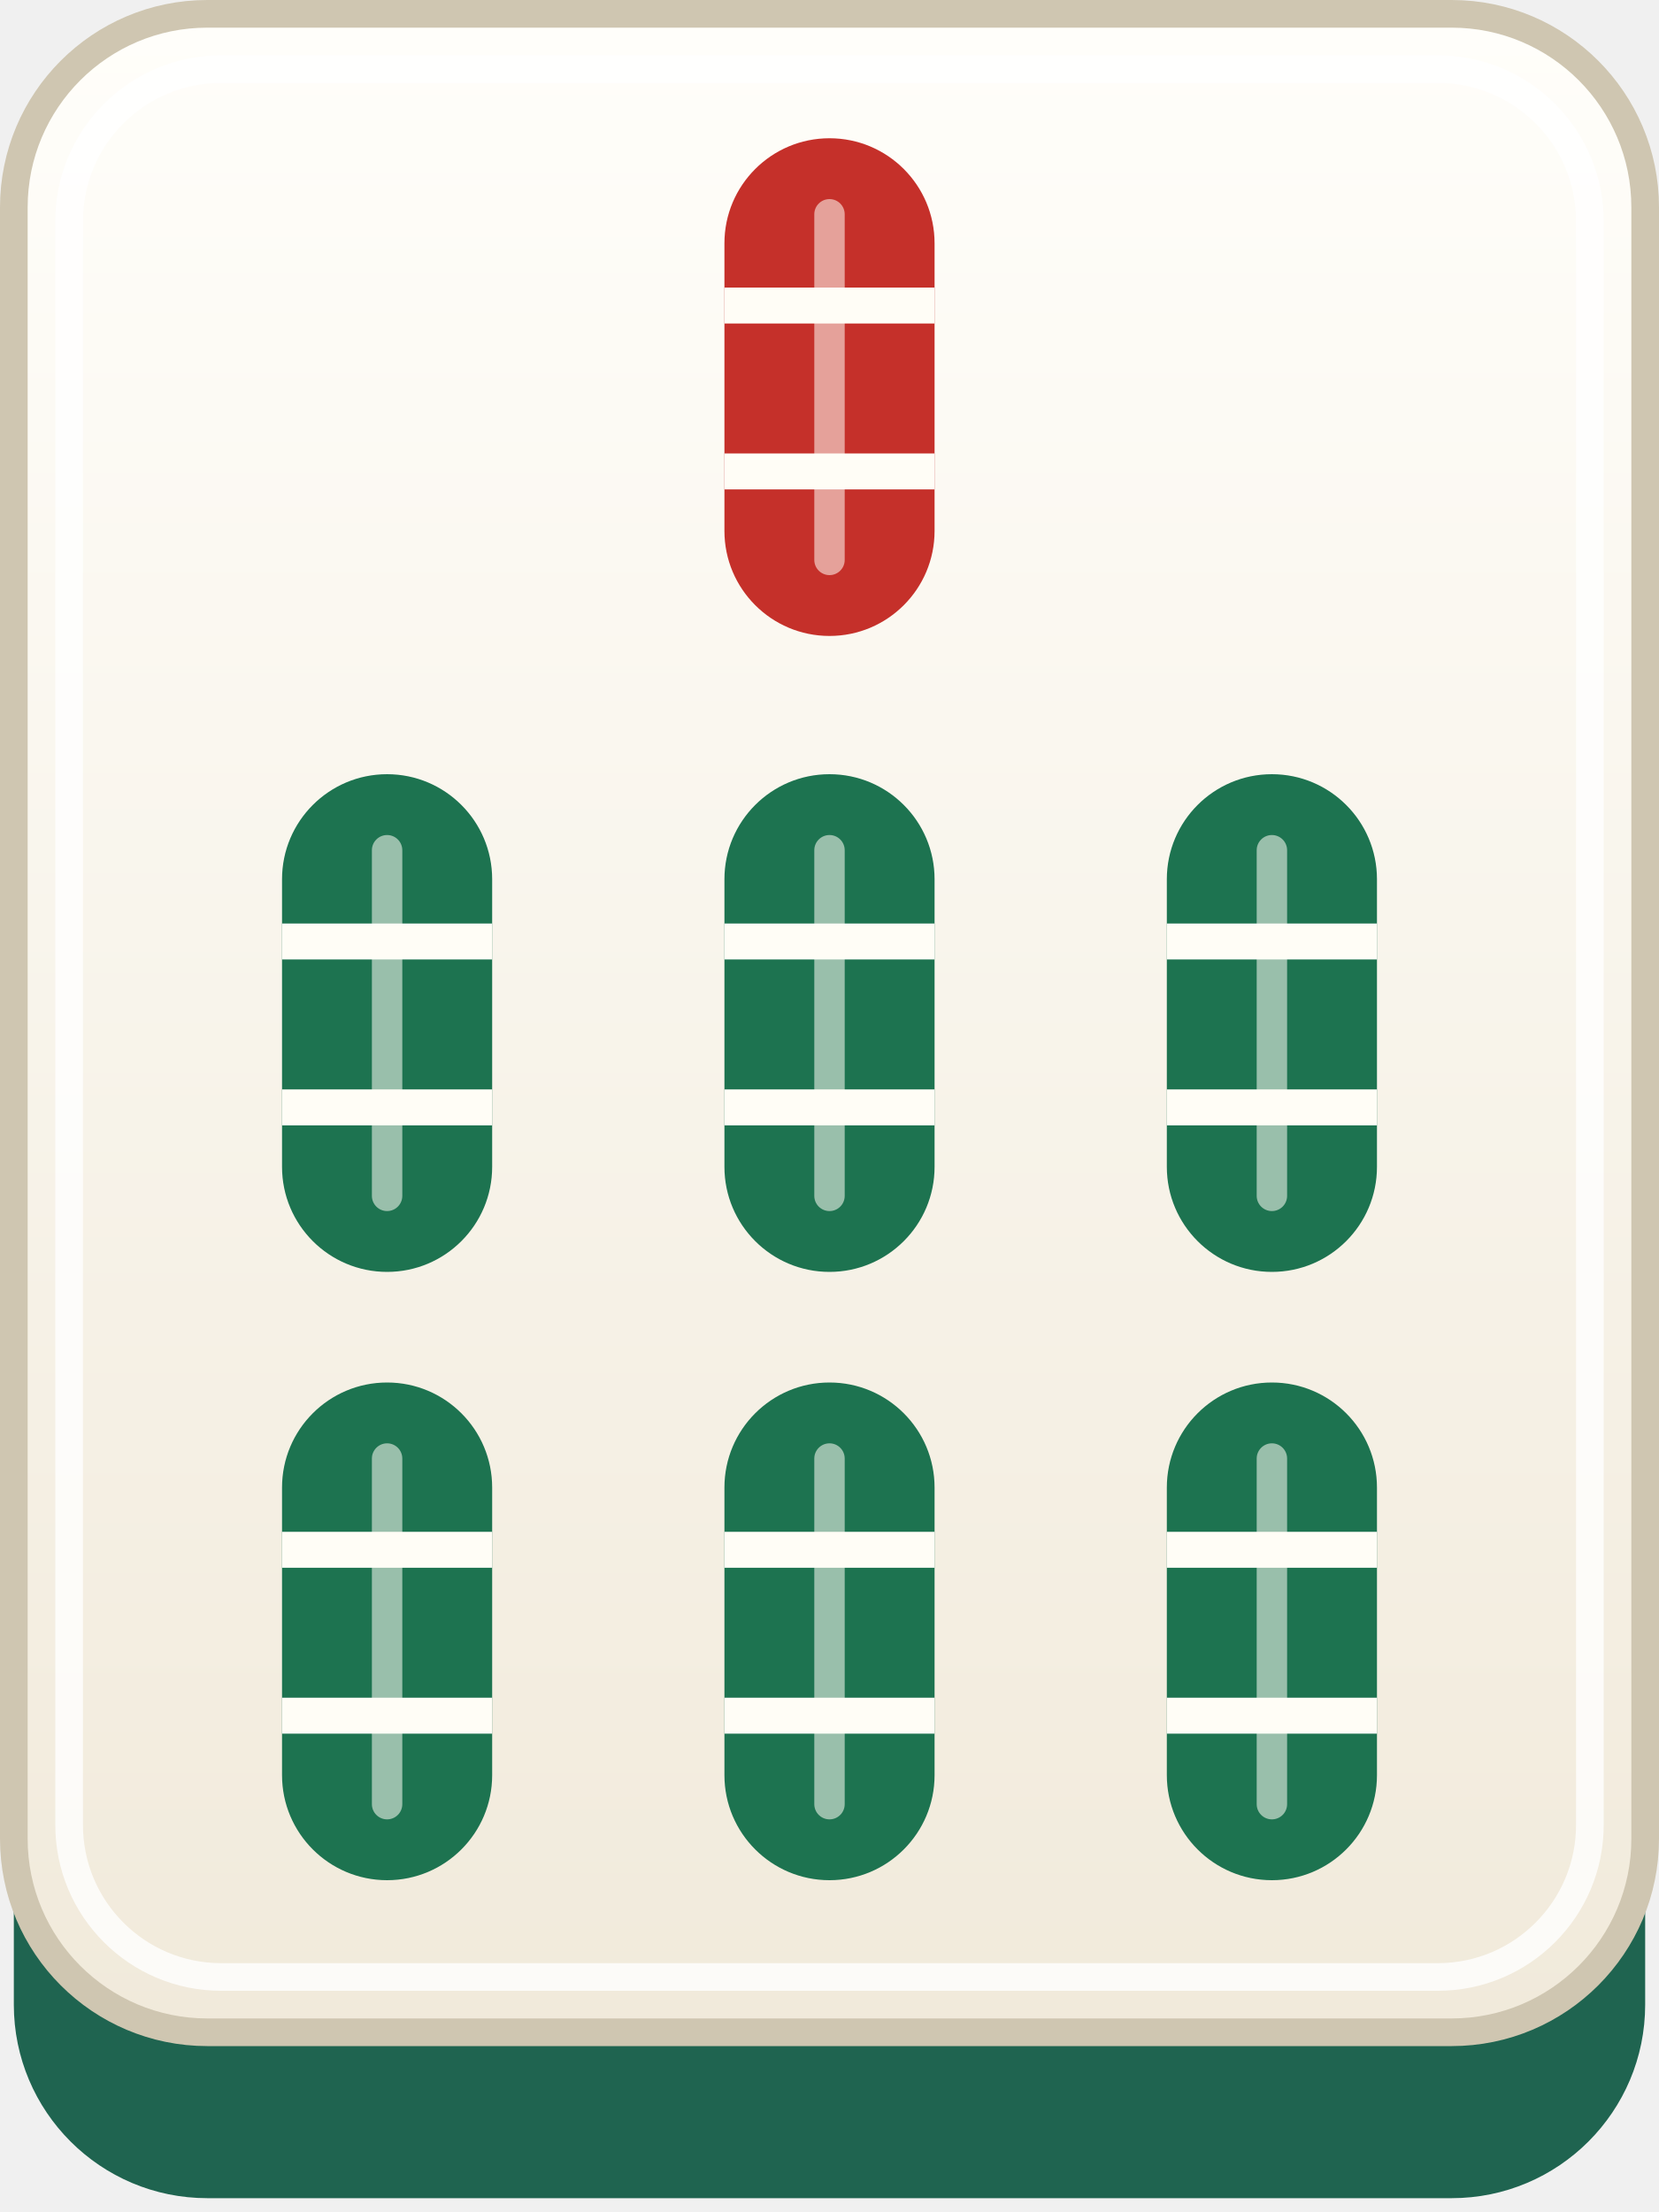
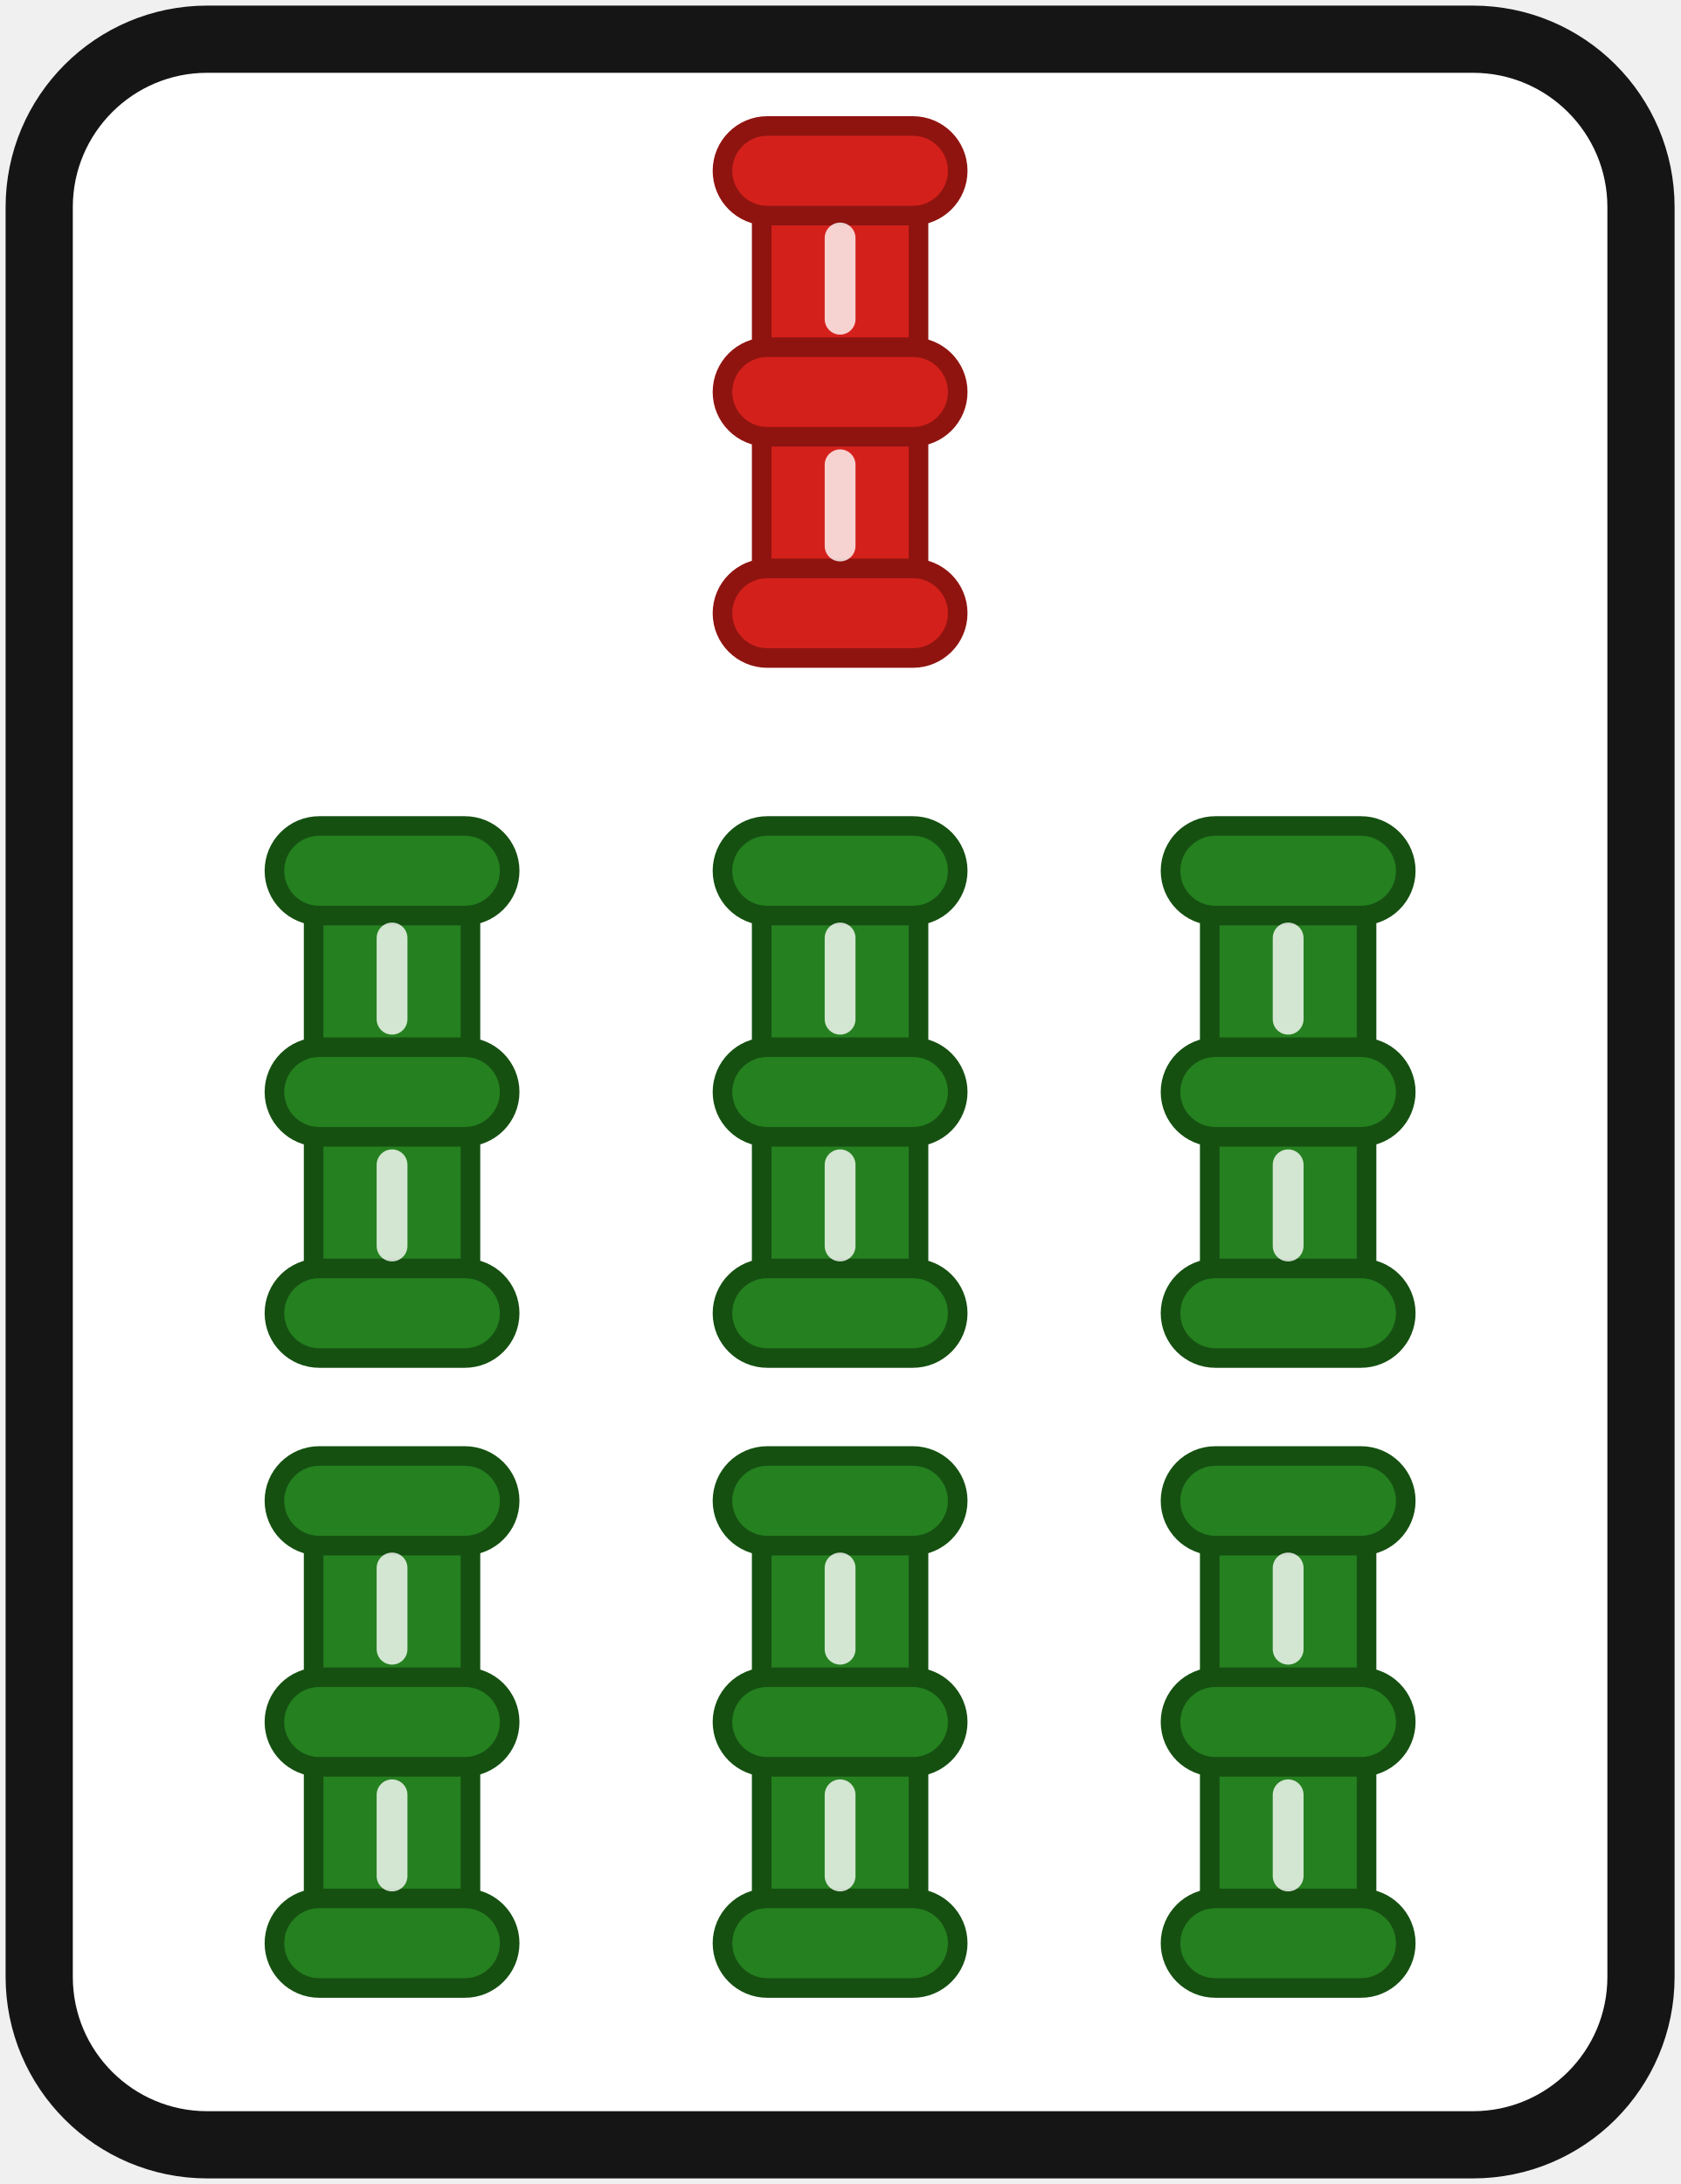
- <svg xmlns="http://www.w3.org/2000/svg" viewBox="0 0 60 80" width="60" height="80" role="img" aria-label="7삭">
-   <defs>
-     <linearGradient id="f" x1="0" y1="0" x2="0" y2="1">
-       <stop offset="0" stop-color="#fffefa" />
-       <stop offset="1" stop-color="#f1eadb" />
-     </linearGradient>
-   </defs>
-   <rect x="0.5" y="3" width="59" height="76.5" rx="7" fill="#1f6450" />
-   <rect x="0.5" y="0.5" width="59" height="73" rx="7" fill="url(#f)" stroke="#cfc6b1" />
-   <rect x="2.5" y="2.5" width="55" height="69" rx="5.5" fill="none" stroke="#fff" stroke-opacity="0.8" />
+ <svg xmlns="http://www.w3.org/2000/svg" viewBox="0 0 60 78" width="60" height="78" role="img" aria-label="7삭">
+   <rect x="1.4" y="1.4" width="57.2" height="75.2" rx="6" fill="#fff" stroke="#151515" stroke-width="2.4" />
  <g transform="translate(30 14) rotate(0)">
-     <rect x="-3.8" y="-9" width="7.6" height="18" rx="3.8" fill="#c5302a" />
-     <rect x="-3.8" y="-3.60" width="7.6" height="1.3" fill="#fffdf6" />
-     <rect x="-3.8" y="2.40" width="7.6" height="1.3" fill="#fffdf6" />
-     <rect x="-0.55" y="-6.80" width="1.1" height="13.60" rx="0.55" fill="#fffdf6" fill-opacity="0.55" />
+     <rect x="-2.8" y="-8.00" width="5.6" height="16.00" fill="#d4201b" stroke="#8f1410" stroke-width="0.7" />
+     <rect x="-4.2" y="-9.50" width="8.4" height="3.2" rx="1.6" fill="#d4201b" stroke="#8f1410" stroke-width="0.7" />
+     <rect x="-4.2" y="-1.60" width="8.4" height="3.2" rx="1.6" fill="#d4201b" stroke="#8f1410" stroke-width="0.7" />
+     <rect x="-4.2" y="6.30" width="8.4" height="3.2" rx="1.6" fill="#d4201b" stroke="#8f1410" stroke-width="0.7" />
+     <path d="M0 -5.50 V -2.6 M0 2.6 V 5.50" stroke="#fff" stroke-width="1.1" stroke-linecap="round" opacity="0.8" />
  </g>
-   <g transform="translate(14 37) rotate(0)">
-     <rect x="-3.8" y="-9" width="7.6" height="18" rx="3.8" fill="#1d7350" />
-     <rect x="-3.8" y="-3.60" width="7.6" height="1.3" fill="#fffdf6" />
-     <rect x="-3.8" y="2.40" width="7.6" height="1.3" fill="#fffdf6" />
-     <rect x="-0.55" y="-6.80" width="1.1" height="13.60" rx="0.55" fill="#fffdf6" fill-opacity="0.55" />
+   <g transform="translate(14 39) rotate(0)">
+     <rect x="-2.8" y="-8.00" width="5.6" height="16.00" fill="#25801f" stroke="#155011" stroke-width="0.7" />
+     <rect x="-4.2" y="-9.50" width="8.4" height="3.2" rx="1.6" fill="#25801f" stroke="#155011" stroke-width="0.7" />
+     <rect x="-4.2" y="-1.60" width="8.4" height="3.2" rx="1.6" fill="#25801f" stroke="#155011" stroke-width="0.7" />
+     <rect x="-4.2" y="6.30" width="8.4" height="3.2" rx="1.6" fill="#25801f" stroke="#155011" stroke-width="0.7" />
+     <path d="M0 -5.50 V -2.6 M0 2.6 V 5.50" stroke="#fff" stroke-width="1.1" stroke-linecap="round" opacity="0.8" />
  </g>
-   <g transform="translate(14 59) rotate(0)">
-     <rect x="-3.8" y="-9" width="7.6" height="18" rx="3.8" fill="#1d7350" />
-     <rect x="-3.8" y="-3.60" width="7.6" height="1.3" fill="#fffdf6" />
-     <rect x="-3.8" y="2.40" width="7.6" height="1.3" fill="#fffdf6" />
-     <rect x="-0.55" y="-6.80" width="1.1" height="13.60" rx="0.55" fill="#fffdf6" fill-opacity="0.55" />
+   <g transform="translate(14 61.5) rotate(0)">
+     <rect x="-2.8" y="-8.00" width="5.6" height="16.00" fill="#25801f" stroke="#155011" stroke-width="0.7" />
+     <rect x="-4.2" y="-9.50" width="8.4" height="3.2" rx="1.6" fill="#25801f" stroke="#155011" stroke-width="0.7" />
+     <rect x="-4.2" y="-1.60" width="8.4" height="3.2" rx="1.6" fill="#25801f" stroke="#155011" stroke-width="0.7" />
+     <rect x="-4.2" y="6.30" width="8.4" height="3.2" rx="1.6" fill="#25801f" stroke="#155011" stroke-width="0.7" />
+     <path d="M0 -5.50 V -2.6 M0 2.6 V 5.50" stroke="#fff" stroke-width="1.1" stroke-linecap="round" opacity="0.8" />
  </g>
-   <g transform="translate(30 37) rotate(0)">
-     <rect x="-3.8" y="-9" width="7.6" height="18" rx="3.8" fill="#1d7350" />
-     <rect x="-3.8" y="-3.60" width="7.6" height="1.3" fill="#fffdf6" />
-     <rect x="-3.8" y="2.40" width="7.6" height="1.3" fill="#fffdf6" />
-     <rect x="-0.55" y="-6.80" width="1.1" height="13.60" rx="0.55" fill="#fffdf6" fill-opacity="0.55" />
+   <g transform="translate(30 39) rotate(0)">
+     <rect x="-2.8" y="-8.00" width="5.6" height="16.00" fill="#25801f" stroke="#155011" stroke-width="0.7" />
+     <rect x="-4.2" y="-9.50" width="8.4" height="3.2" rx="1.6" fill="#25801f" stroke="#155011" stroke-width="0.7" />
+     <rect x="-4.2" y="-1.60" width="8.4" height="3.2" rx="1.6" fill="#25801f" stroke="#155011" stroke-width="0.7" />
+     <rect x="-4.2" y="6.30" width="8.4" height="3.2" rx="1.6" fill="#25801f" stroke="#155011" stroke-width="0.7" />
+     <path d="M0 -5.50 V -2.6 M0 2.6 V 5.50" stroke="#fff" stroke-width="1.1" stroke-linecap="round" opacity="0.8" />
  </g>
-   <g transform="translate(30 59) rotate(0)">
-     <rect x="-3.8" y="-9" width="7.6" height="18" rx="3.8" fill="#1d7350" />
-     <rect x="-3.8" y="-3.60" width="7.6" height="1.3" fill="#fffdf6" />
-     <rect x="-3.8" y="2.40" width="7.6" height="1.3" fill="#fffdf6" />
-     <rect x="-0.55" y="-6.80" width="1.1" height="13.60" rx="0.55" fill="#fffdf6" fill-opacity="0.55" />
+   <g transform="translate(30 61.5) rotate(0)">
+     <rect x="-2.8" y="-8.00" width="5.6" height="16.00" fill="#25801f" stroke="#155011" stroke-width="0.7" />
+     <rect x="-4.2" y="-9.50" width="8.4" height="3.2" rx="1.6" fill="#25801f" stroke="#155011" stroke-width="0.7" />
+     <rect x="-4.2" y="-1.60" width="8.4" height="3.2" rx="1.6" fill="#25801f" stroke="#155011" stroke-width="0.7" />
+     <rect x="-4.2" y="6.30" width="8.4" height="3.2" rx="1.6" fill="#25801f" stroke="#155011" stroke-width="0.7" />
+     <path d="M0 -5.50 V -2.6 M0 2.6 V 5.50" stroke="#fff" stroke-width="1.1" stroke-linecap="round" opacity="0.8" />
  </g>
-   <g transform="translate(46 37) rotate(0)">
-     <rect x="-3.8" y="-9" width="7.6" height="18" rx="3.8" fill="#1d7350" />
-     <rect x="-3.8" y="-3.60" width="7.6" height="1.3" fill="#fffdf6" />
-     <rect x="-3.8" y="2.40" width="7.6" height="1.3" fill="#fffdf6" />
-     <rect x="-0.55" y="-6.80" width="1.1" height="13.60" rx="0.55" fill="#fffdf6" fill-opacity="0.55" />
+   <g transform="translate(46 39) rotate(0)">
+     <rect x="-2.8" y="-8.00" width="5.6" height="16.00" fill="#25801f" stroke="#155011" stroke-width="0.7" />
+     <rect x="-4.2" y="-9.50" width="8.4" height="3.2" rx="1.6" fill="#25801f" stroke="#155011" stroke-width="0.7" />
+     <rect x="-4.2" y="-1.60" width="8.4" height="3.2" rx="1.6" fill="#25801f" stroke="#155011" stroke-width="0.7" />
+     <rect x="-4.2" y="6.30" width="8.4" height="3.2" rx="1.6" fill="#25801f" stroke="#155011" stroke-width="0.7" />
+     <path d="M0 -5.50 V -2.6 M0 2.6 V 5.50" stroke="#fff" stroke-width="1.1" stroke-linecap="round" opacity="0.8" />
  </g>
-   <g transform="translate(46 59) rotate(0)">
-     <rect x="-3.8" y="-9" width="7.6" height="18" rx="3.8" fill="#1d7350" />
-     <rect x="-3.8" y="-3.60" width="7.6" height="1.3" fill="#fffdf6" />
-     <rect x="-3.8" y="2.40" width="7.6" height="1.3" fill="#fffdf6" />
-     <rect x="-0.55" y="-6.80" width="1.1" height="13.60" rx="0.55" fill="#fffdf6" fill-opacity="0.55" />
+   <g transform="translate(46 61.5) rotate(0)">
+     <rect x="-2.8" y="-8.00" width="5.6" height="16.00" fill="#25801f" stroke="#155011" stroke-width="0.7" />
+     <rect x="-4.2" y="-9.50" width="8.4" height="3.2" rx="1.6" fill="#25801f" stroke="#155011" stroke-width="0.7" />
+     <rect x="-4.2" y="-1.60" width="8.4" height="3.2" rx="1.6" fill="#25801f" stroke="#155011" stroke-width="0.7" />
+     <rect x="-4.2" y="6.30" width="8.4" height="3.2" rx="1.6" fill="#25801f" stroke="#155011" stroke-width="0.7" />
+     <path d="M0 -5.50 V -2.6 M0 2.6 V 5.50" stroke="#fff" stroke-width="1.1" stroke-linecap="round" opacity="0.8" />
  </g>
</svg>
